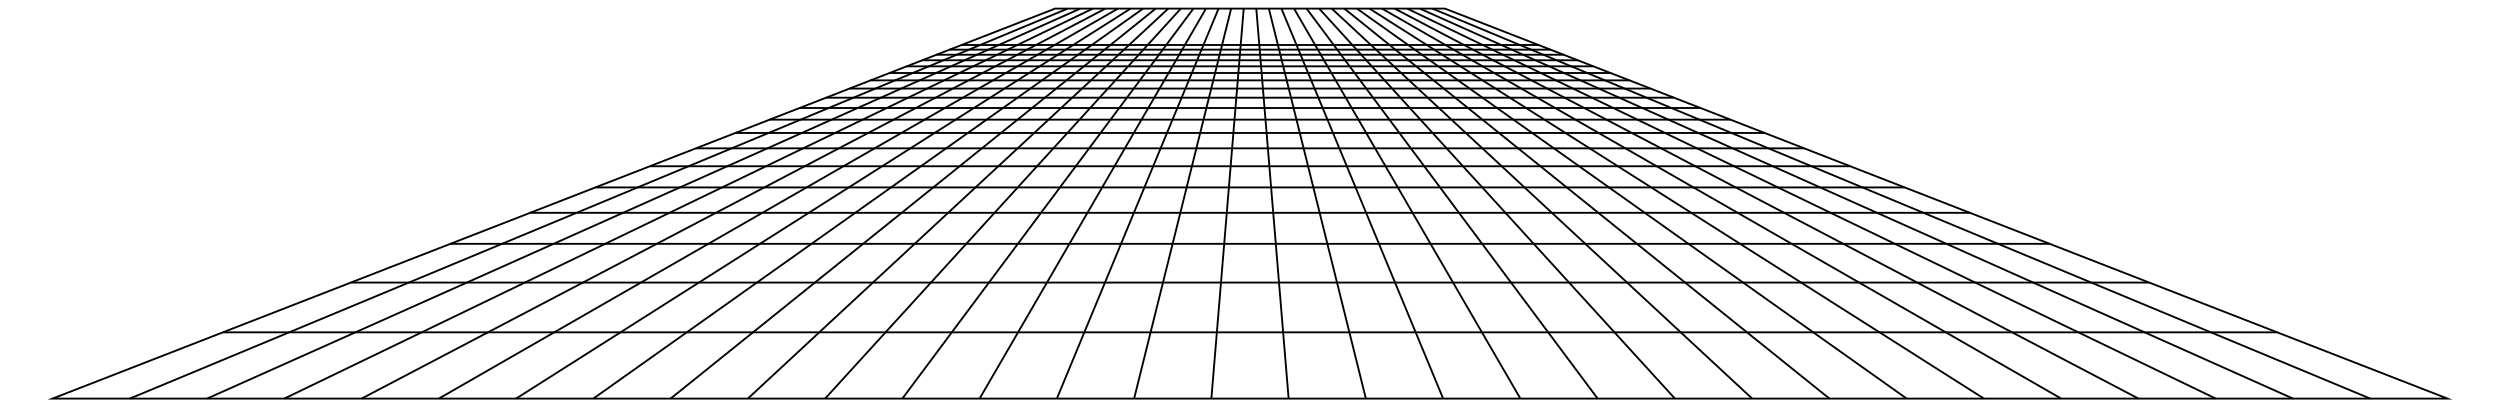
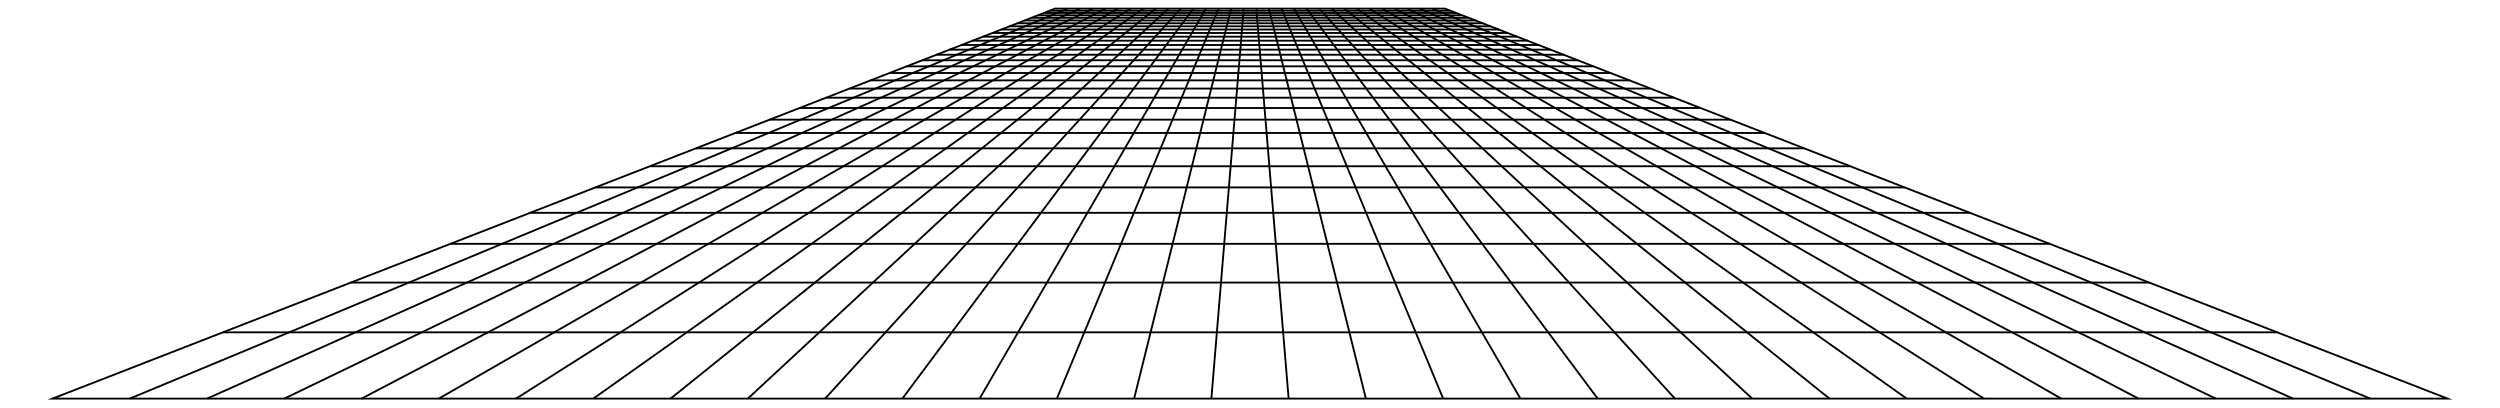
<svg xmlns="http://www.w3.org/2000/svg" version="1.1" id="Layer_1" x="0px" y="0px" viewBox="0 0 2664.423 434" enable-background="new 0 0 2664.423 434" xml:space="preserve">
  <g>
    <polygon fill="none" stroke="#000000" stroke-width="2" stroke-miterlimit="10" points="55.998,424.81 2608.425,424.81    1540.022,9.19 1124.401,9.19  " />
- 	
- 		" stroke="#000000" stroke-width="2" stroke-miterlimit="10" x1="1036.582" y1="43.3526" x2="1627.8412" y2="43.3526"/&gt;
- 	
- 		<line fill="none" stroke="#000000" stroke-width="2" stroke-miterlimit="10" x1="1024.771" y1="47.947" x2="1639.652" y2="47.947" />
+     <line fill="none" stroke="#000000" stroke-width="2" stroke-miterlimit="10" x1="1118.634" y1="11.434" x2="1545.79" y2="11.434" />
+     <line fill="none" stroke="#000000" stroke-width="2" stroke-miterlimit="10" x1="1112.537" y1="13.805" x2="1551.887" y2="13.805" />
+     <line fill="none" stroke="#000000" stroke-width="2" stroke-miterlimit="10" x1="1106.081" y1="16.317" x2="1558.342" y2="16.317" />
+     <line fill="none" stroke="#000000" stroke-width="2" stroke-miterlimit="10" x1="1099.235" y1="18.98" x2="1565.188" y2="18.98" />
+     <line fill="none" stroke="#000000" stroke-width="2" stroke-miterlimit="10" x1="1091.961" y1="21.809" x2="1572.462" y2="21.809" />
+     <line fill="none" stroke="#000000" stroke-width="2" stroke-miterlimit="10" x1="1084.219" y1="24.821" x2="1580.205" y2="24.821" />
+     <line fill="none" stroke="#000000" stroke-width="2" stroke-miterlimit="10" x1="1075.96" y1="28.034" x2="1588.463" y2="28.034" />
+     <line fill="none" stroke="#000000" stroke-width="2" stroke-miterlimit="10" x1="1067.133" y1="31.468" x2="1597.29" y2="31.468" />
+     <line fill="none" stroke="#000000" stroke-width="2" stroke-miterlimit="10" x1="1057.676" y1="35.147" x2="1606.747" y2="35.147" />
+     <line fill="none" stroke="#000000" stroke-width="2" stroke-miterlimit="10" x1="1047.519" y1="39.098" x2="1616.904" y2="39.098" />
+     <line fill="none" stroke="#000000" stroke-width="2" stroke-miterlimit="10" x1="1036.582" y1="43.353" x2="1627.841" y2="43.353" />
+     <line fill="none" stroke="#000000" stroke-width="2" stroke-miterlimit="10" x1="1024.771" y1="47.947" x2="1639.652" y2="47.947" />
    <line fill="none" stroke="#000000" stroke-width="2" stroke-miterlimit="10" x1="1011.977" y1="52.924" x2="1652.447" y2="52.924" />
    <line fill="none" stroke="#000000" stroke-width="2" stroke-miterlimit="10" x1="998.071" y1="58.334" x2="1666.352" y2="58.334" />
    <line fill="none" stroke="#000000" stroke-width="2" stroke-miterlimit="10" x1="982.904" y1="64.234" x2="1681.52" y2="64.234" />
    <line fill="none" stroke="#000000" stroke-width="2" stroke-miterlimit="10" x1="966.293" y1="70.696" x2="1698.13" y2="70.696" />
    <line fill="none" stroke="#000000" stroke-width="2" stroke-miterlimit="10" x1="948.024" y1="77.802" x2="1716.399" y2="77.802" />
    <line fill="none" stroke="#000000" stroke-width="2" stroke-miterlimit="10" x1="927.836" y1="85.656" x2="1736.588" y2="85.656" />
    <line fill="none" stroke="#000000" stroke-width="2" stroke-miterlimit="10" x1="905.407" y1="94.381" x2="1759.016" y2="94.381" />
    <line fill="none" stroke="#000000" stroke-width="2" stroke-miterlimit="10" x1="880.345" y1="104.13" x2="1784.078" y2="104.13" />
    <line fill="none" stroke="#000000" stroke-width="2" stroke-miterlimit="10" x1="852.155" y1="115.097" x2="1812.268" y2="115.097" />
    <line fill="none" stroke="#000000" stroke-width="2" stroke-miterlimit="10" x1="820.215" y1="127.522" x2="1844.208" y2="127.522" />
    <line fill="none" stroke="#000000" stroke-width="2" stroke-miterlimit="10" x1="783.721" y1="141.718" x2="1880.702" y2="141.718" />
    <line fill="none" stroke="#000000" stroke-width="2" stroke-miterlimit="10" x1="741.625" y1="158.094" x2="1922.798" y2="158.094" />
    <line fill="none" stroke="#000000" stroke-width="2" stroke-miterlimit="10" x1="692.531" y1="177.192" x2="1971.892" y2="177.192" />
    <line fill="none" stroke="#000000" stroke-width="2" stroke-miterlimit="10" x1="634.535" y1="199.753" x2="2029.888" y2="199.753" />
    <line fill="none" stroke="#000000" stroke-width="2" stroke-miterlimit="10" x1="564.974" y1="226.813" x2="2099.45" y2="226.813" />
    <line fill="none" stroke="#000000" stroke-width="2" stroke-miterlimit="10" x1="480.005" y1="259.867" x2="2184.418" y2="259.867" />
    <line fill="none" stroke="#000000" stroke-width="2" stroke-miterlimit="10" x1="373.873" y1="301.154" x2="2290.55" y2="301.154" />
    <line fill="none" stroke="#000000" stroke-width="2" stroke-miterlimit="10" x1="237.545" y1="354.186" x2="2426.878" y2="354.186" />
    <line fill="none" stroke="#000000" stroke-width="2" stroke-miterlimit="10" x1="2526.089" y1="424.81" x2="1526.615" y2="9.19" />
    <line fill="none" stroke="#000000" stroke-width="2" stroke-miterlimit="10" x1="2443.753" y1="424.81" x2="1513.207" y2="9.19" />
    <line fill="none" stroke="#000000" stroke-width="2" stroke-miterlimit="10" x1="2361.416" y1="424.81" x2="1499.8" y2="9.19" />
    <line fill="none" stroke="#000000" stroke-width="2" stroke-miterlimit="10" x1="2279.08" y1="424.81" x2="1486.393" y2="9.19" />
    <line fill="none" stroke="#000000" stroke-width="2" stroke-miterlimit="10" x1="2196.744" y1="424.81" x2="1472.986" y2="9.19" />
    <line fill="none" stroke="#000000" stroke-width="2" stroke-miterlimit="10" x1="2114.407" y1="424.81" x2="1459.579" y2="9.19" />
    <line fill="none" stroke="#000000" stroke-width="2" stroke-miterlimit="10" x1="2032.071" y1="424.81" x2="1446.172" y2="9.19" />
    <line fill="none" stroke="#000000" stroke-width="2" stroke-miterlimit="10" x1="1949.735" y1="424.81" x2="1432.765" y2="9.19" />
    <line fill="none" stroke="#000000" stroke-width="2" stroke-miterlimit="10" x1="1867.398" y1="424.81" x2="1419.358" y2="9.19" />
    <line fill="none" stroke="#000000" stroke-width="2" stroke-miterlimit="10" x1="1785.062" y1="424.81" x2="1405.951" y2="9.19" />
    <line fill="none" stroke="#000000" stroke-width="2" stroke-miterlimit="10" x1="1702.725" y1="424.81" x2="1392.544" y2="9.19" />
    <line fill="none" stroke="#000000" stroke-width="2" stroke-miterlimit="10" x1="1620.389" y1="424.81" x2="1379.137" y2="9.19" />
    <line fill="none" stroke="#000000" stroke-width="2" stroke-miterlimit="10" x1="1538.053" y1="424.81" x2="1365.729" y2="9.19" />
    <line fill="none" stroke="#000000" stroke-width="2" stroke-miterlimit="10" x1="1455.716" y1="424.81" x2="1352.322" y2="9.19" />
    <line fill="none" stroke="#000000" stroke-width="2" stroke-miterlimit="10" x1="1373.38" y1="424.81" x2="1338.915" y2="9.19" />
    <line fill="none" stroke="#000000" stroke-width="2" stroke-miterlimit="10" x1="1291.043" y1="424.81" x2="1325.508" y2="9.19" />
    <line fill="none" stroke="#000000" stroke-width="2" stroke-miterlimit="10" x1="1208.707" y1="424.81" x2="1312.101" y2="9.19" />
    <line fill="none" stroke="#000000" stroke-width="2" stroke-miterlimit="10" x1="1126.371" y1="424.81" x2="1298.694" y2="9.19" />
    <line fill="none" stroke="#000000" stroke-width="2" stroke-miterlimit="10" x1="1044.034" y1="424.81" x2="1285.287" y2="9.19" />
    <line fill="none" stroke="#000000" stroke-width="2" stroke-miterlimit="10" x1="961.698" y1="424.81" x2="1271.88" y2="9.19" />
    <line fill="none" stroke="#000000" stroke-width="2" stroke-miterlimit="10" x1="879.362" y1="424.81" x2="1258.473" y2="9.19" />
    <line fill="none" stroke="#000000" stroke-width="2" stroke-miterlimit="10" x1="797.025" y1="424.81" x2="1245.065" y2="9.19" />
    <line fill="none" stroke="#000000" stroke-width="2" stroke-miterlimit="10" x1="714.689" y1="424.81" x2="1231.658" y2="9.19" />
    <line fill="none" stroke="#000000" stroke-width="2" stroke-miterlimit="10" x1="632.352" y1="424.81" x2="1218.251" y2="9.19" />
    <line fill="none" stroke="#000000" stroke-width="2" stroke-miterlimit="10" x1="550.016" y1="424.81" x2="1204.844" y2="9.19" />
    <line fill="none" stroke="#000000" stroke-width="2" stroke-miterlimit="10" x1="467.68" y1="424.81" x2="1191.437" y2="9.19" />
    <line fill="none" stroke="#000000" stroke-width="2" stroke-miterlimit="10" x1="385.343" y1="424.81" x2="1178.03" y2="9.19" />
    <line fill="none" stroke="#000000" stroke-width="2" stroke-miterlimit="10" x1="303.007" y1="424.81" x2="1164.623" y2="9.19" />
    <line fill="none" stroke="#000000" stroke-width="2" stroke-miterlimit="10" x1="220.671" y1="424.81" x2="1151.216" y2="9.19" />
    <line fill="none" stroke="#000000" stroke-width="2" stroke-miterlimit="10" x1="138.334" y1="424.81" x2="1137.809" y2="9.19" />
  </g>
</svg>
